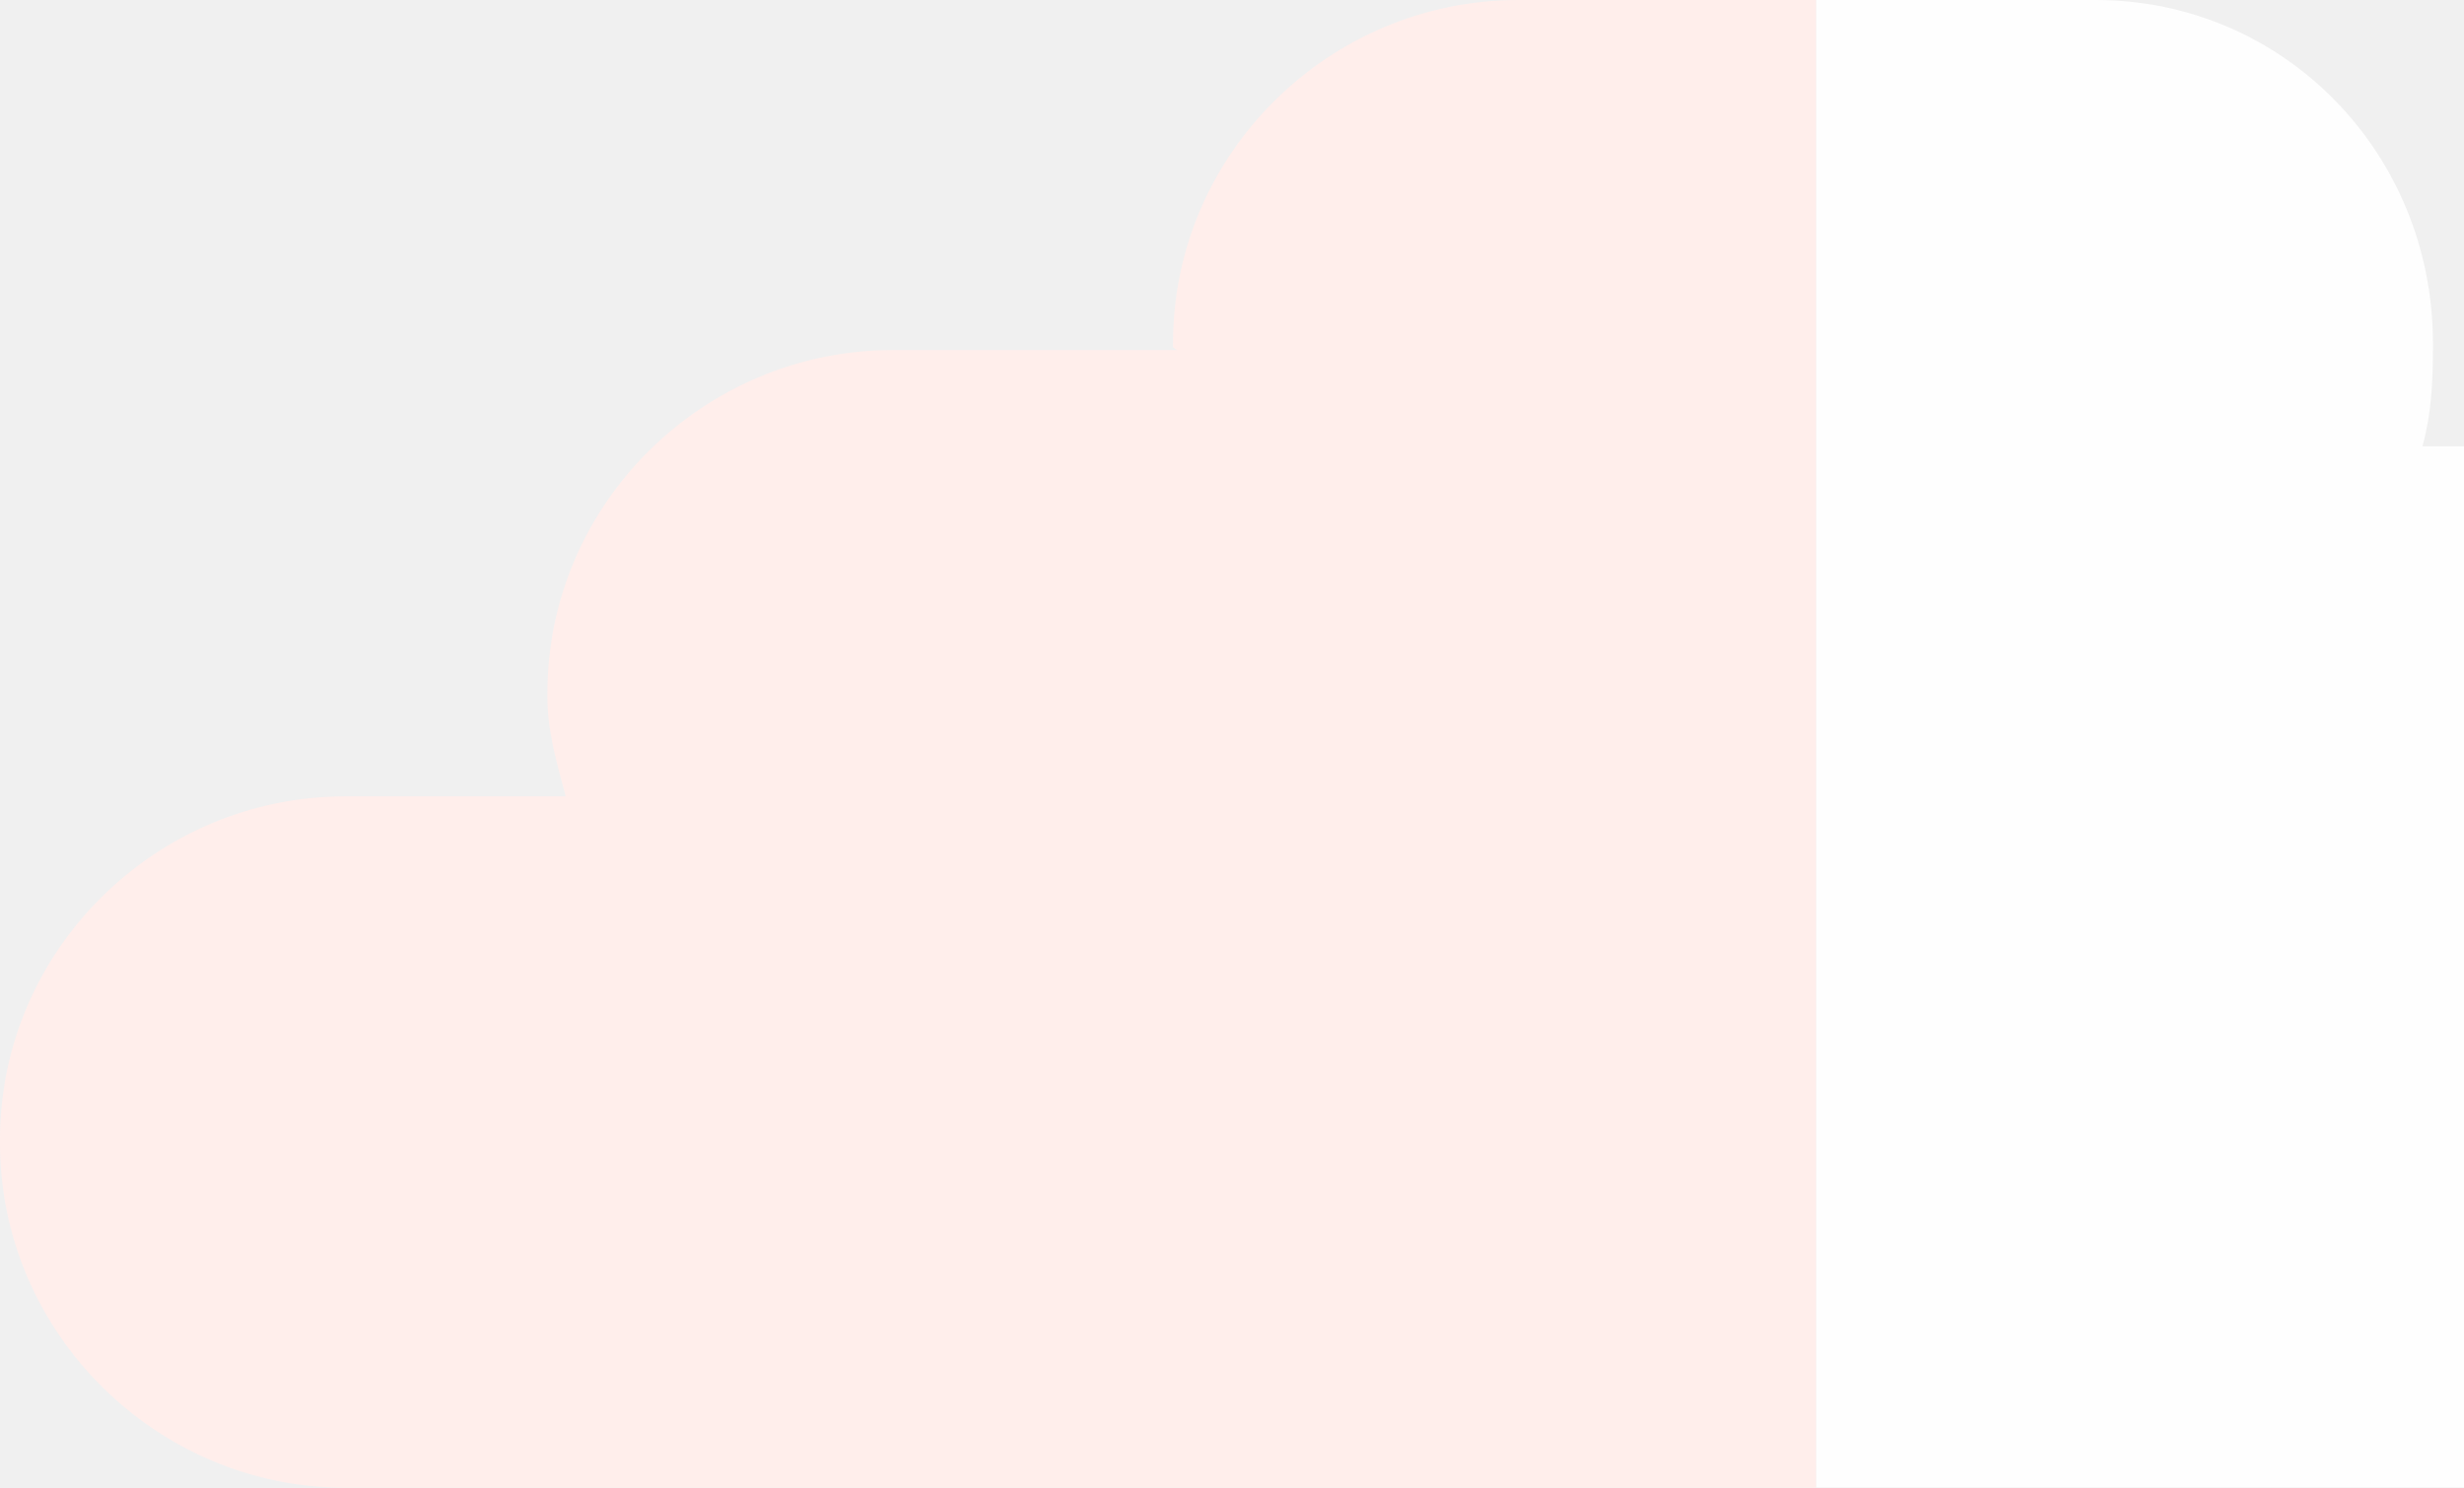
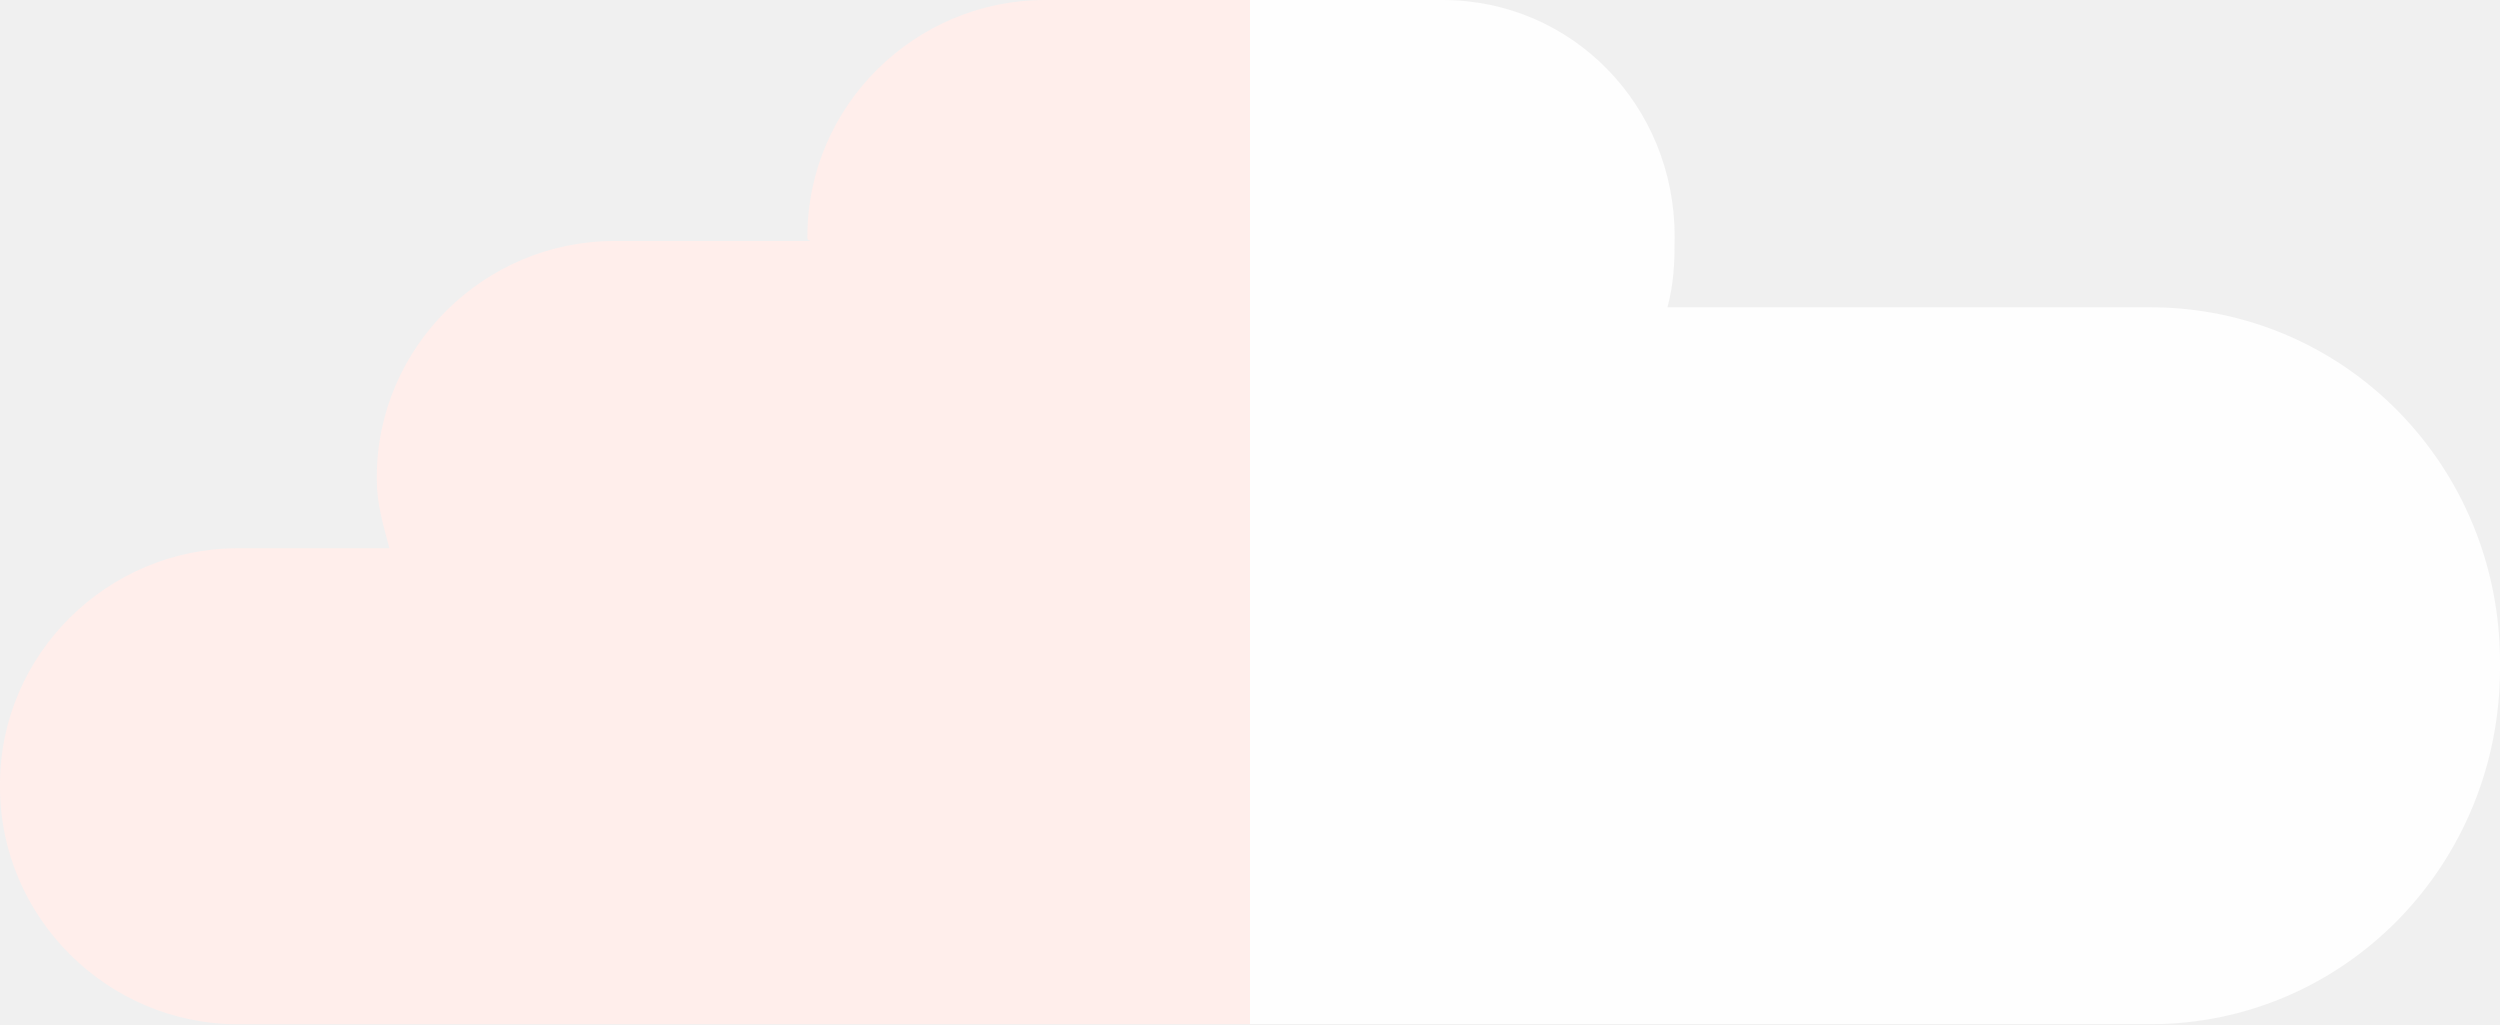
- <svg xmlns="http://www.w3.org/2000/svg" xmlns:xlink="http://www.w3.org/1999/xlink" width="154px" height="93px" viewBox="0 0 154 93" version="1.1">
+ <svg xmlns="http://www.w3.org/2000/svg" xmlns:xlink="http://www.w3.org/1999/xlink" width="227px" height="93px" viewBox="0 0 227 93" version="1.1">
  <defs>
    <path id="path-1" d="M0,0 L227,0 L227,93 L0,93" />
  </defs>
  <g id="Page-1" stroke="none" stroke-width="1" fill="none" fill-rule="evenodd">
-     <g id="Desktop-HD-Copy" transform="translate(-1286, -304)">
-       <g id="Page-1" transform="translate(1286, 304)">
+     <g id="Desktop-HD-Copy" transform="translate(-1201, -303)">
+       <g id="Page-1" transform="translate(1201, 303)">
        <g id="Group-3">
          <mask id="mask-2" fill="white">
            <use xlink:href="#path-1" />
          </mask>
          <g id="Clip-2" />
          <path d="M195.206,27.9 L151.406,27.9 C151.987,25.712 152.057,23.829 152.057,21.683 L152.057,21.449 C152.057,9.579 142.752,0 130.97,0 L113.5,0 L113.5,93 L140.899,93 L174.57,93 L195.206,93 C212.902,93 227,78.506 227,60.68 L227,60.133 C227,42.307 212.902,27.9 195.206,27.9" id="Fill-1" fill="#FEFEFE" mask="url(#mask-2)" />
        </g>
        <path d="M94.894,0 C83.112,0 73.314,9.579 73.314,21.449 L73.314,21.683 C73.314,21.735 73.564,21.882 73.564,21.882 L55.794,21.882 C44.012,21.882 34.213,31.461 34.213,43.331 L34.213,43.565 C34.213,45.712 34.776,47.594 35.358,49.782 L21.581,49.782 C9.799,49.782 0,59.361 0,71.231 L0,71.465 C0,83.335 9.799,93 21.581,93 L47.493,93 L57.656,93 L113.5,93 L113.5,0 L94.894,0 Z" id="Fill-4" fill="#FFEEEB" />
      </g>
    </g>
  </g>
</svg>
